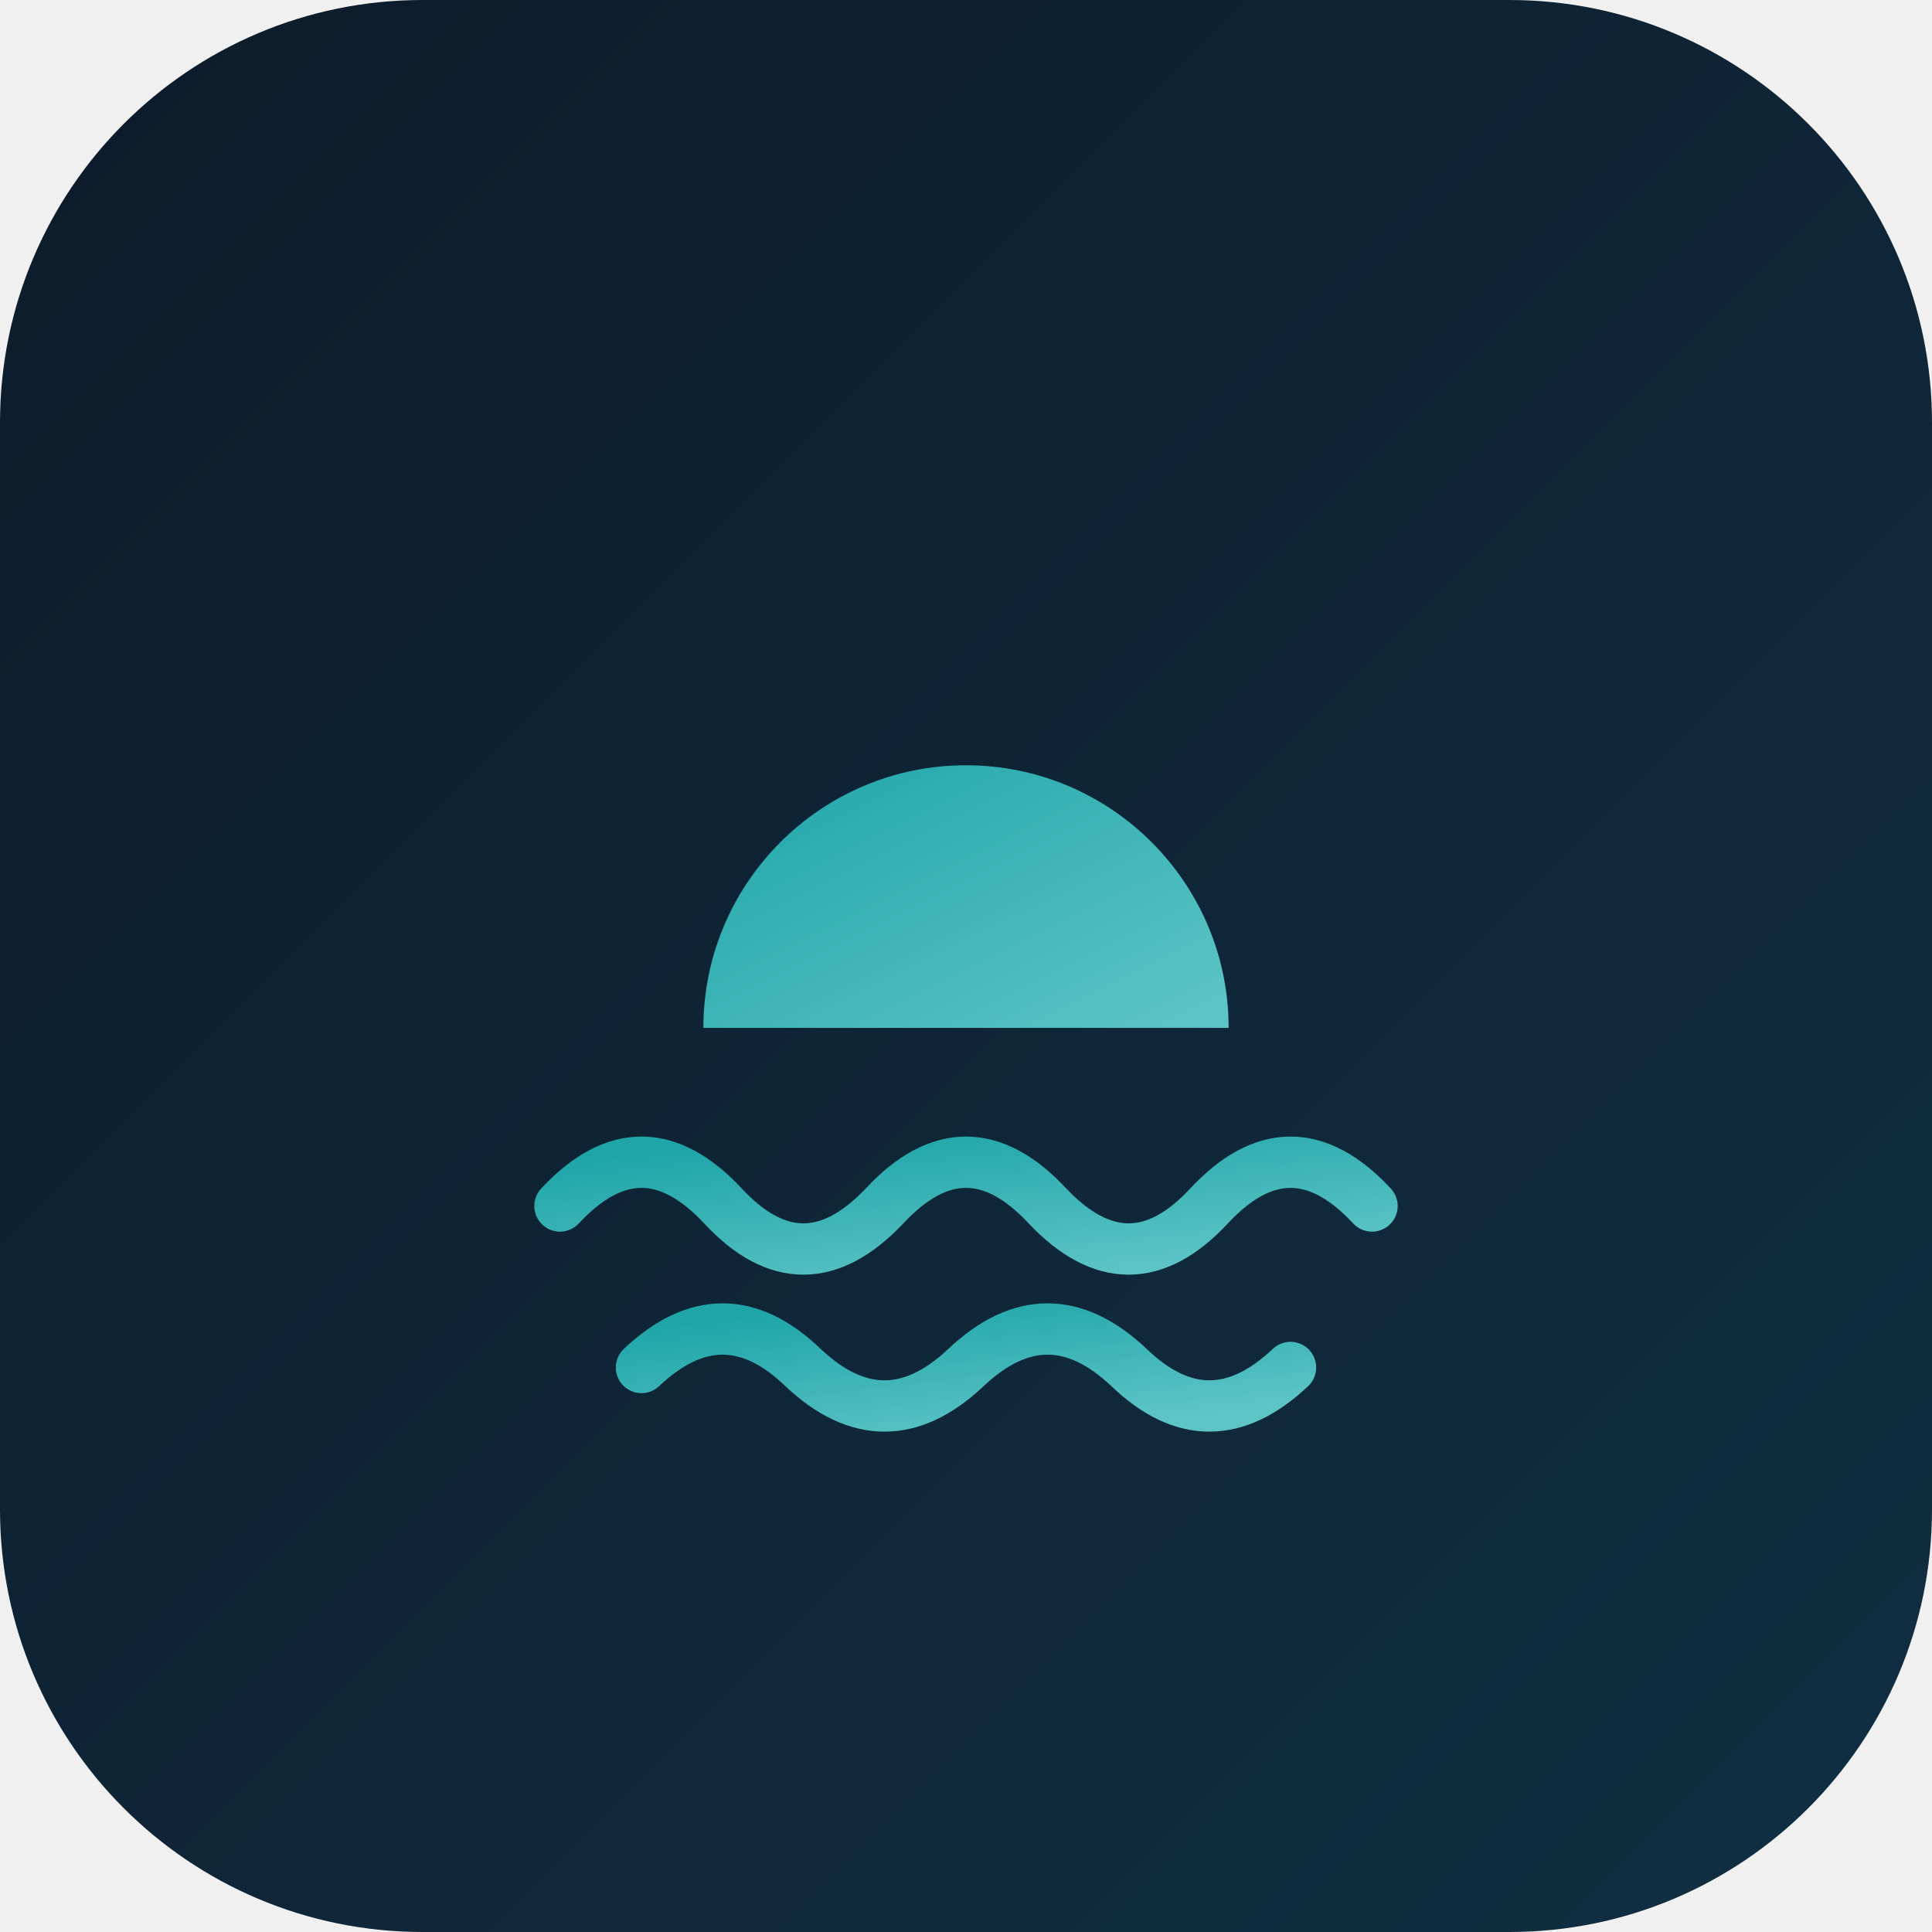
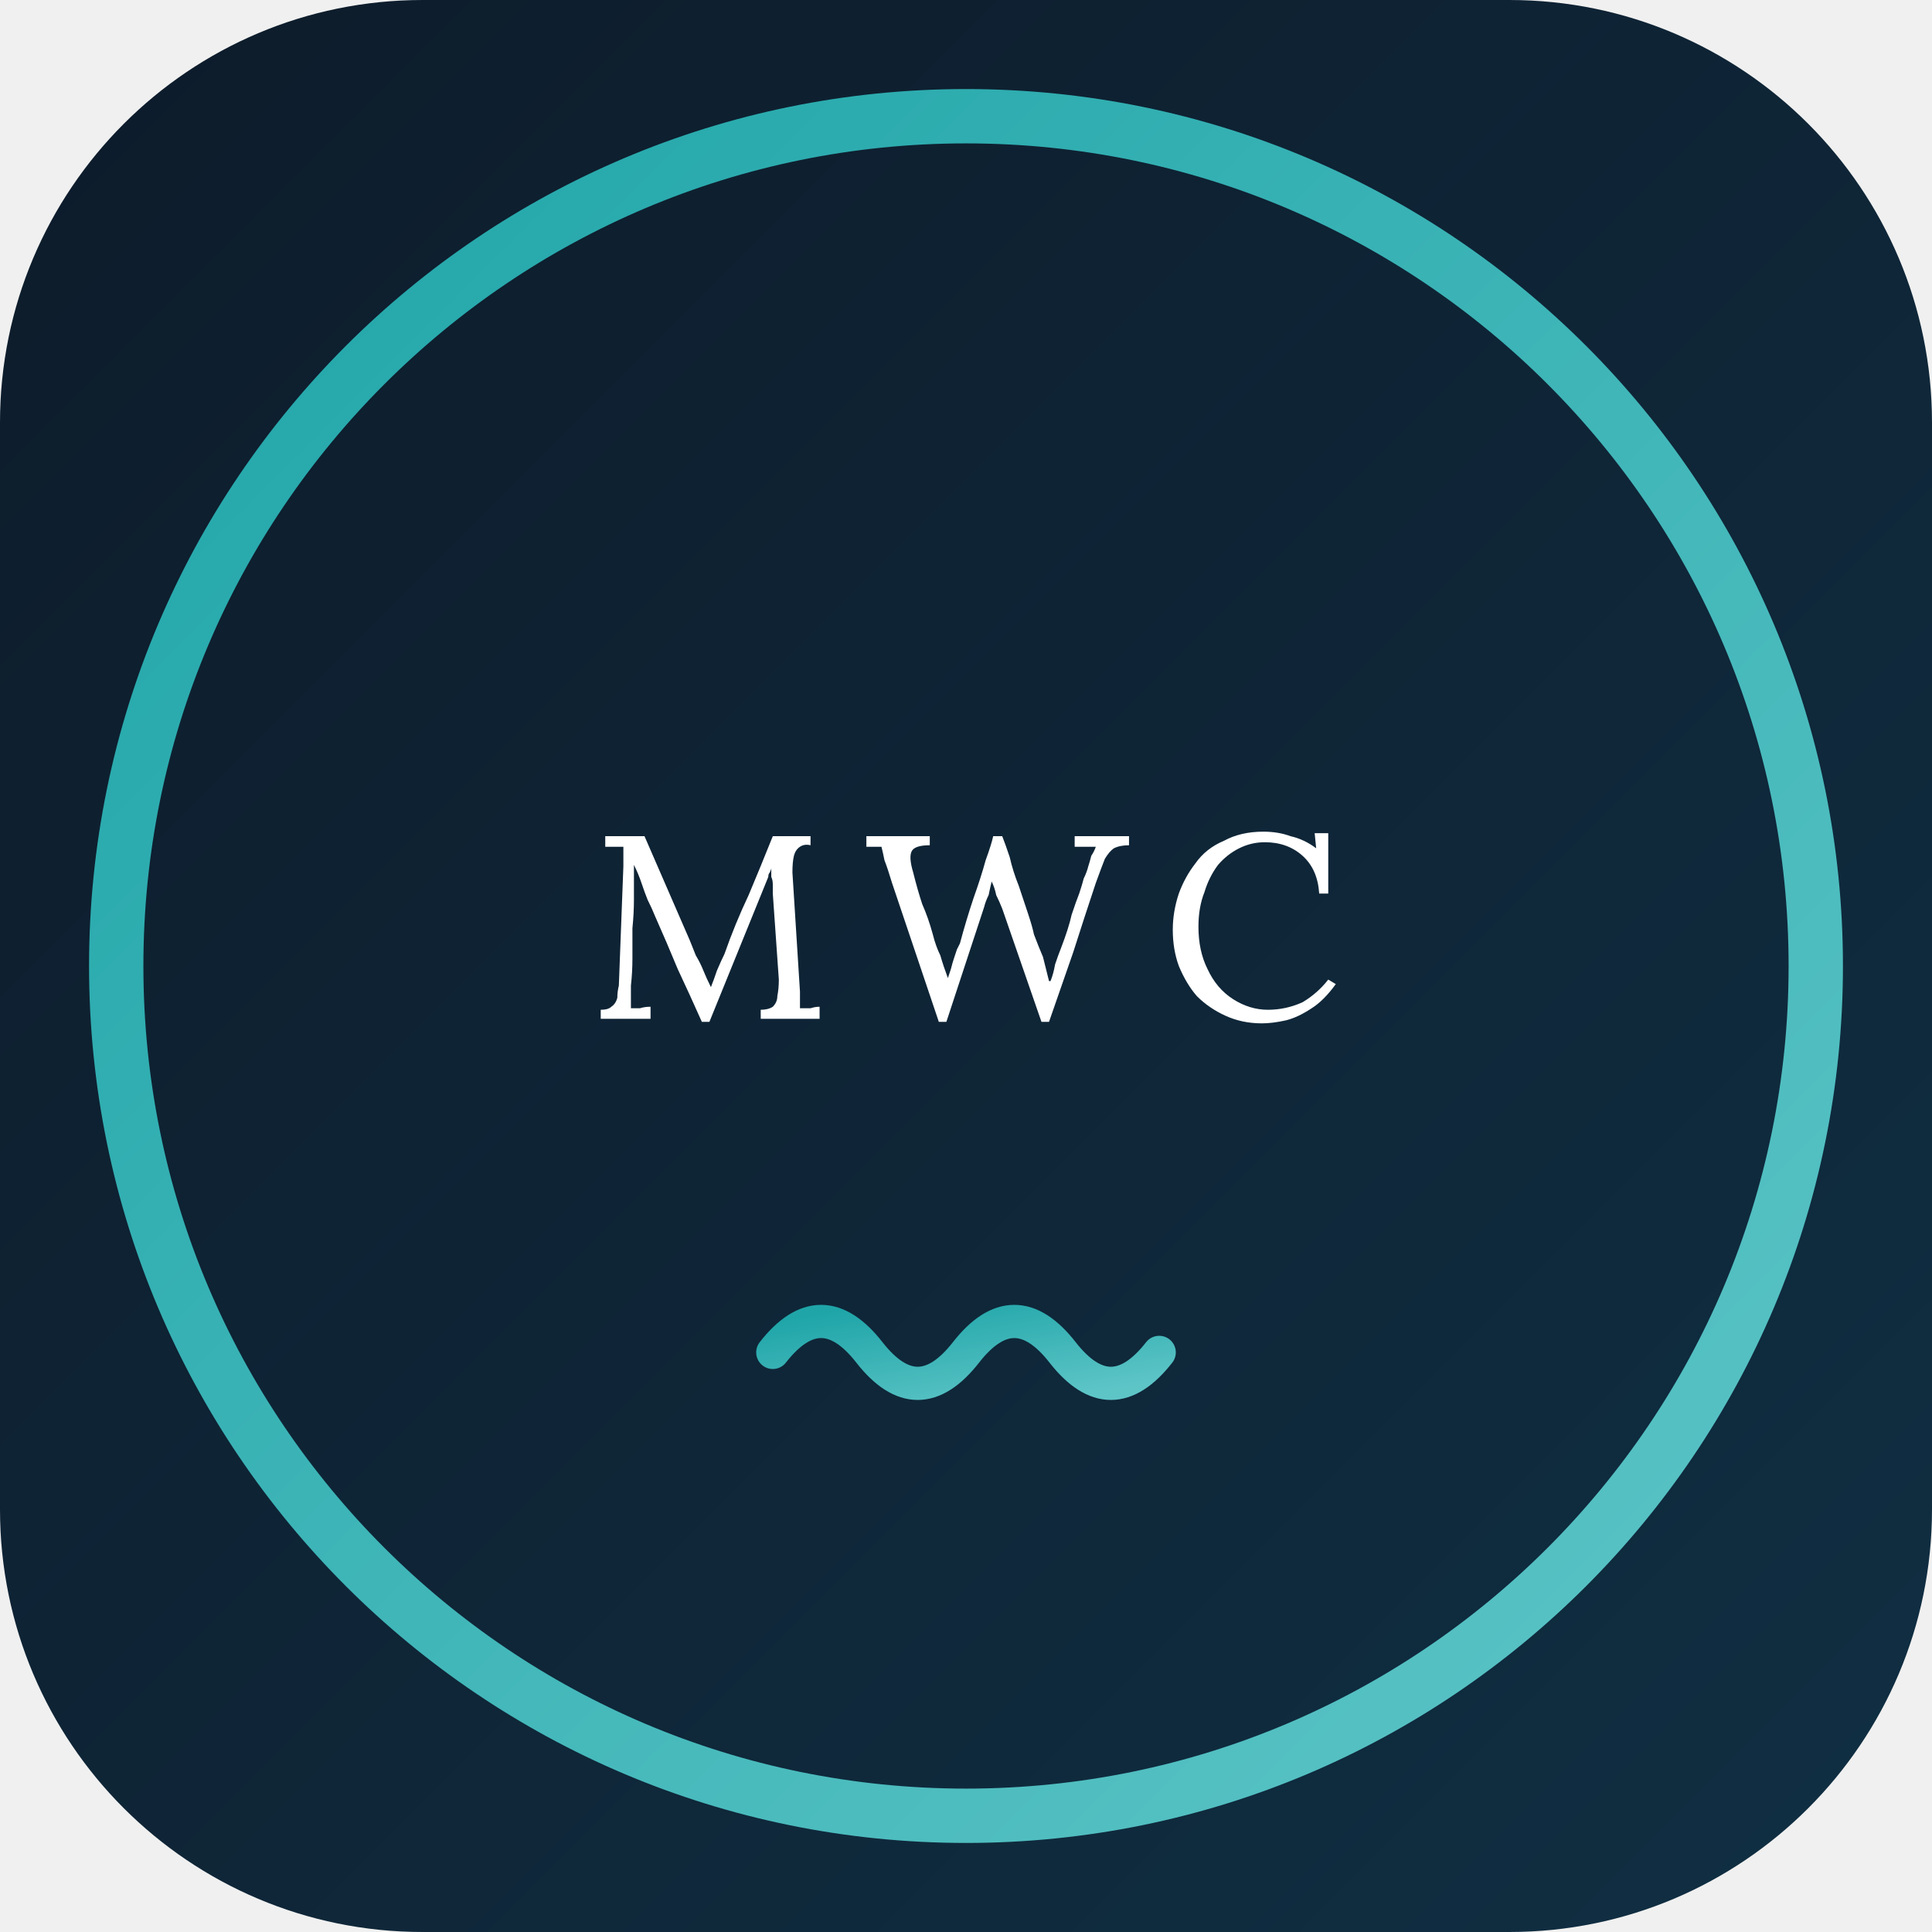
<svg xmlns="http://www.w3.org/2000/svg" viewBox="0 0 128 128" role="img" aria-labelledby="t">
  <defs>
    <linearGradient id="g" x1="0" y1="0" x2="1" y2="1">
      <stop offset="0" stop-color="#1fa5a8" />
      <stop offset="1" stop-color="#5ec5c7" />
    </linearGradient>
    <linearGradient id="b" x1="0" y1="0" x2="1" y2="1">
      <stop offset="0" stop-color="#0d1b2a" />
      <stop offset="1" stop-color="#102f43" />
    </linearGradient>
  </defs>
  <rect width="128" height="128" rx="28" fill="url(#b)" />
-   <path d="M46.6 68.1C46.6 58.5 54.4 50.7 64 50.7C73.6 50.7 81.4 58.5 81.4 68.1Z" fill="url(#g)" />
-   <path d="M31.2 68.1L96.8 68.1" fill="none" stroke="url(#g)" stroke-width="3.4" stroke-linecap="round" stroke-linejoin="round" />
-   <path d="M37.1 79.9Q42.5 74.1 47.9 79.9Q53.2 85.6 58.6 79.9Q64 74.1 69.4 79.9Q74.8 85.6 80.1 79.9Q85.5 74.1 90.9 79.9" fill="none" stroke="url(#g)" stroke-width="3.4" stroke-linecap="round" stroke-linejoin="round" />
-   <path d="M42.5 90.6Q47.9 85.5 53.2 90.6Q58.6 95.7 64 90.6Q69.4 85.5 74.8 90.6Q80.1 95.7 85.5 90.6" fill="none" stroke="url(#g)" stroke-width="3.4" stroke-linecap="round" stroke-linejoin="round" />
+   <path d="M64 7.7C95.1 7.7 120.3 32.9 120.3 64C120.3 95.1 95.1 120.3 64 120.3C32.9 120.3 7.7 95.1 7.7 64C7.7 32.9 32.9 7.7 64 7.7Z" fill="none" stroke="url(#g)" stroke-width="3.6" stroke-linecap="round" stroke-linejoin="round" />
+   <path d="M51.2 89.6Q54.4 85.5 57.6 89.6Q60.8 93.7 64 89.6Q67.2 85.5 70.4 89.6Q73.6 93.7 76.8 89.6" fill="none" stroke="url(#g)" stroke-width="2.2" stroke-linecap="round" stroke-linejoin="round" />
+   <path d="M46.5 67.7Q45.7 65.9 44.9 64.2Q44.2 62.5 43.4 60.7Q43.2 60.2 42.9 59.6Q42.7 59.1 42.5 58.5Q42.3 57.9 42 57.3Q42 57.5 42 57.7Q42 57.9 42 58.1Q42 58.7 42 59.6Q42 60.5 41.9 61.5Q41.9 62.5 41.9 63.5Q41.9 64.4 41.8 65.3Q41.8 65.7 41.8 66.1Q41.8 66.5 41.8 66.8Q42.1 66.8 42.4 66.8Q42.7 66.7 43.1 66.7L43.1 67.5L39.8 67.5L39.8 66.9Q40.3 66.9 40.5 66.7Q40.8 66.5 40.9 66.1Q40.9 65.7 41 65.3L41.3 57.4Q41.3 57.1 41.3 56.8Q41.3 56.4 41.3 56.1Q41 56.1 40.7 56.1Q40.4 56.1 40.1 56.1L40.1 55.4L42.7 55.4L45.7 62.3Q45.9 62.8 46.1 63.3Q46.4 63.8 46.6 64.3Q46.8 64.8 47.1 65.4L47.1 65.4Q47.3 64.9 47.5 64.3Q47.8 63.6 48 63.2Q48.7 61.2 49.6 59.3Q50.4 57.4 51.2 55.4L53.7 55.4L53.7 56Q53.3 55.9 53 56.1Q52.7 56.3 52.6 56.7Q52.5 57.1 52.5 57.8L53 65.7Q53 66 53 66.3Q53 66.6 53 66.8Q53.3 66.8 53.7 66.8Q54 66.7 54.3 66.7L54.3 67.5L50.4 67.5L50.4 66.9Q50.9 66.9 51.2 66.7Q51.5 66.4 51.5 66Q51.6 65.5 51.6 64.9L51.2 59.2Q51.2 58.9 51.2 58.6Q51.2 58.3 51.1 58.1Q51.1 57.8 51.1 57.5Q51.1 57.6 51 57.8Q50.9 57.9 50.9 58.1L47 67.7ZM62.2 67.7L59.1 58.5Q58.8 57.5 58.6 57Q58.5 56.5 58.4 56.1Q58.1 56.1 57.9 56.1Q57.7 56.1 57.4 56.1L57.4 55.4L61.6 55.4L61.6 56Q60.6 56 60.4 56.4Q60.2 56.8 60.5 57.8Q60.8 59 61.1 59.9Q61.5 60.8 61.8 61.9Q62 62.7 62.3 63.3Q62.5 64 62.8 64.8L62.8 64.8Q62.9 64.5 63 64.2Q63.1 63.8 63.2 63.5Q63.3 63.2 63.4 62.9Q63.5 62.7 63.6 62.5Q64 61 64.5 59.5Q65 58.1 65.3 57Q65.7 55.9 65.8 55.4L66.4 55.4Q66.6 55.9 66.9 56.8Q67.1 57.7 67.5 58.7Q67.8 59.6 68.1 60.5Q68.4 61.4 68.5 61.9Q68.8 62.7 69.1 63.4Q69.3 64.2 69.5 65L69.6 65Q69.8 64.5 69.9 63.9Q70.1 63.3 70.3 62.8Q70.8 61.5 71 60.6Q71.3 59.7 71.5 59.2Q71.7 58.6 71.8 58.2Q72 57.8 72.1 57.4Q72.2 57.1 72.3 56.7Q72.5 56.4 72.6 56.1Q72.3 56.1 71.9 56.1Q71.6 56.1 71.2 56.1L71.2 55.4L74.8 55.4L74.8 56Q74.2 56 73.8 56.2Q73.5 56.4 73.2 56.9Q73 57.4 72.6 58.5Q71.8 60.9 71.1 63.1Q70.3 65.4 69.5 67.7L69 67.7L66.4 60.2Q66.2 59.7 66 59.3Q65.9 58.8 65.7 58.4Q65.6 58.8 65.5 59.3Q65.3 59.7 65.2 60.1L62.7 67.7ZM87.4 59.2Q87.3 57.6 86.3 56.7Q85.3 55.8 83.8 55.8Q82.9 55.8 82.1 56.2Q81.3 56.6 80.7 57.3Q80.1 58.1 79.8 59.1Q79.4 60.1 79.4 61.4Q79.4 63 80 64.2Q80.6 65.5 81.7 66.2Q82.8 66.9 84 66.9Q85.2 66.9 86.3 66.4Q87.3 65.8 88 64.9L88.5 65.2Q87.7 66.3 86.9 66.8Q86 67.4 85.2 67.6Q84.3 67.8 83.6 67.8Q82.3 67.8 81.2 67.3Q80.1 66.8 79.3 66Q78.6 65.2 78.1 64Q77.7 62.9 77.7 61.6Q77.7 60.4 78.1 59.2Q78.5 58.1 79.2 57.2Q79.9 56.2 81.1 55.7Q82.2 55.1 83.7 55.1Q84.7 55.1 85.5 55.4Q86.4 55.6 87.2 56.2L87.1 55.2L88 55.2L88 59.2Z" fill="#ffffff" />
</svg>
